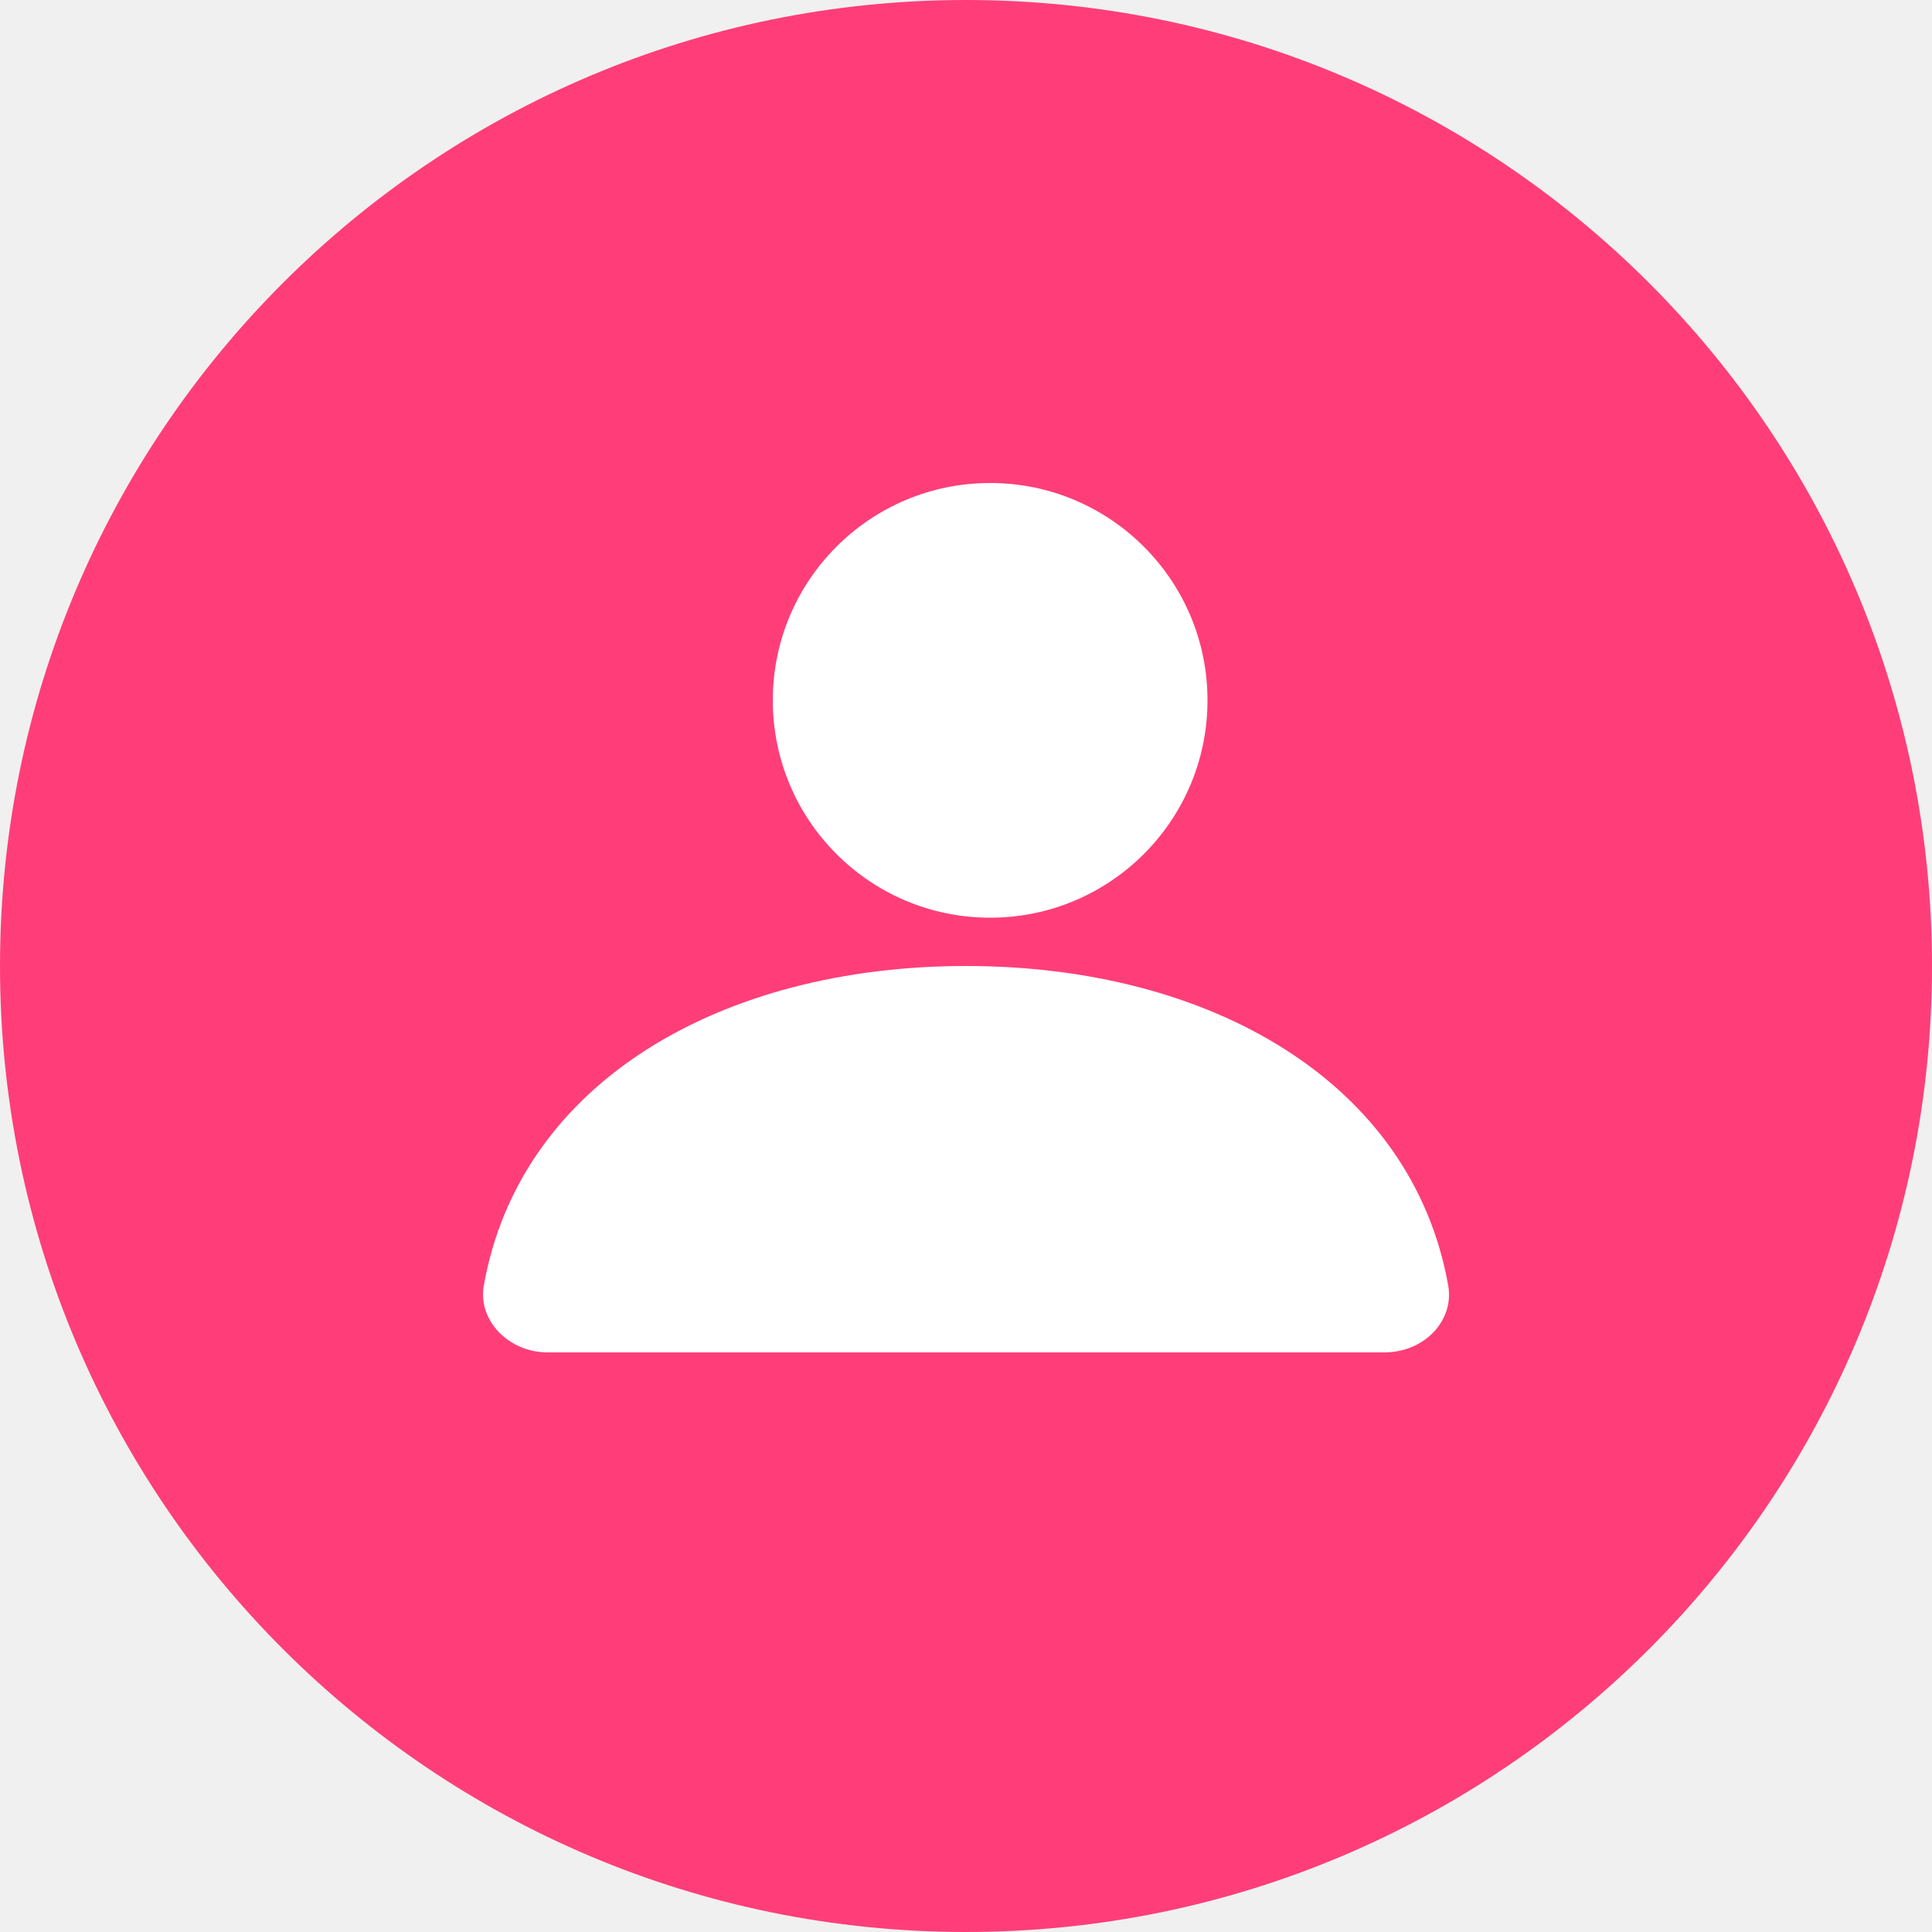
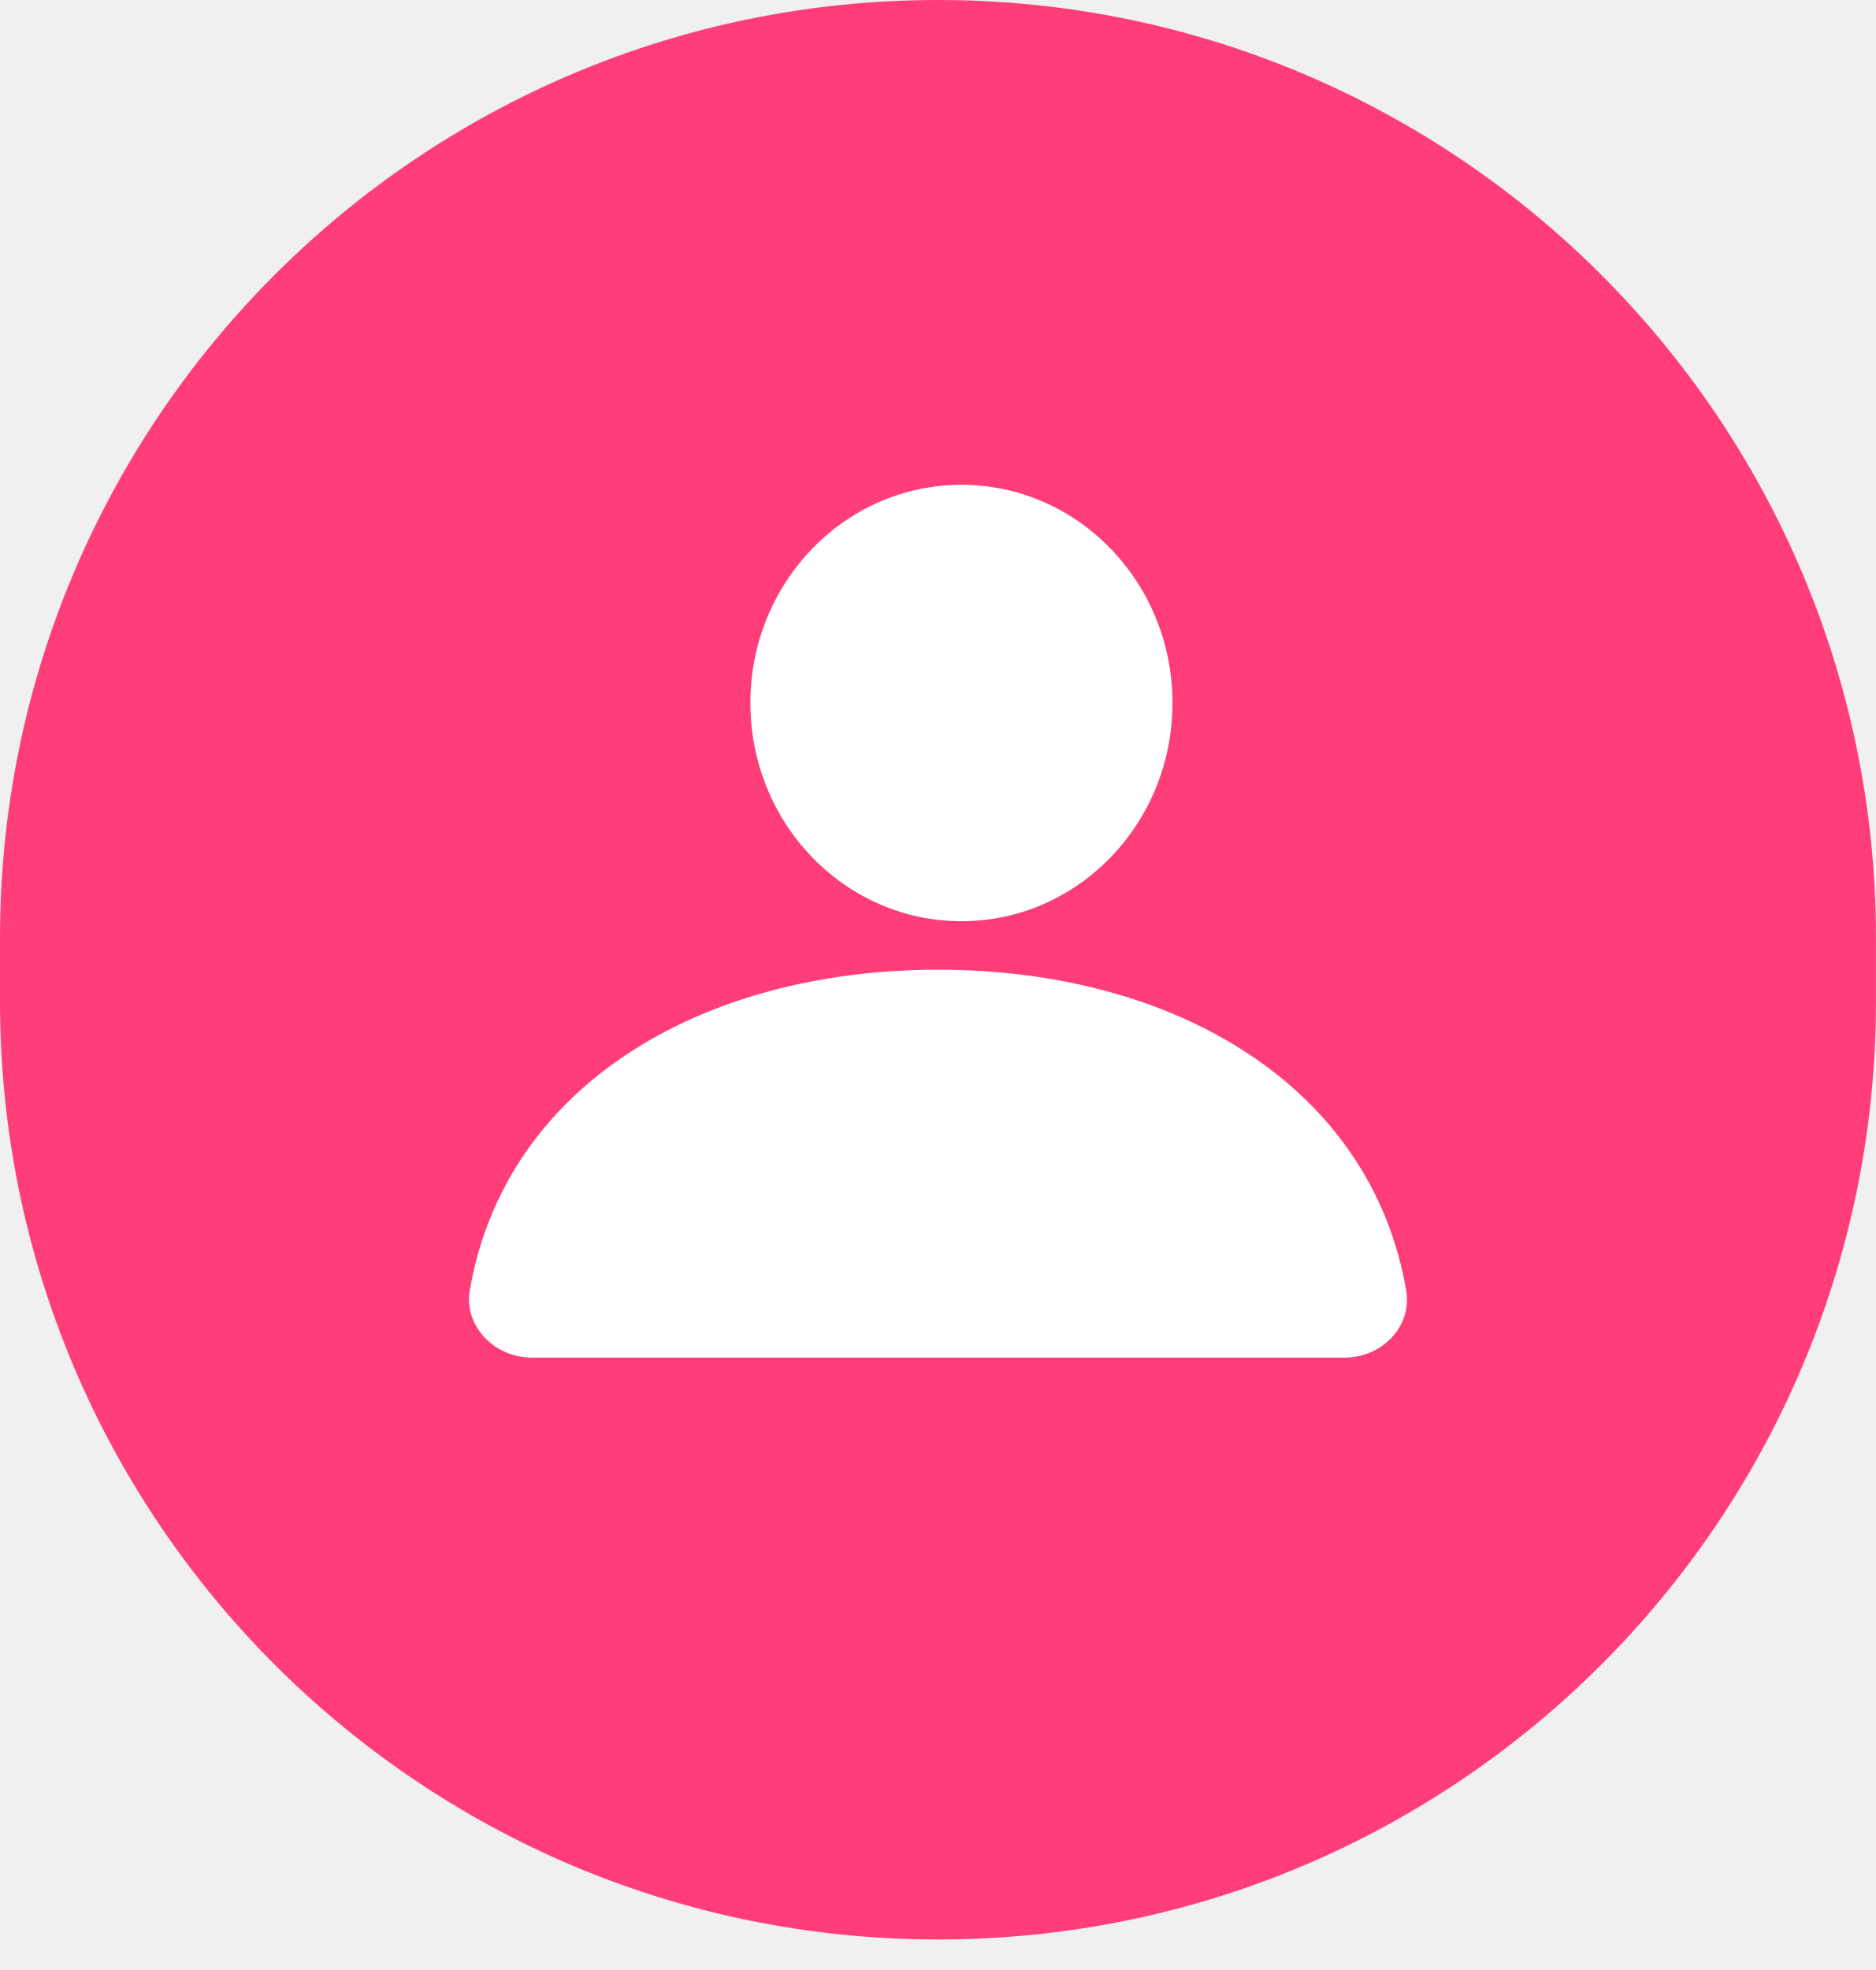
- <svg xmlns="http://www.w3.org/2000/svg" width="40" height="40" viewBox="0 0 40 40" fill="none">
-   <rect width="40" height="40" rx="20" fill="#FF3E79" />
-   <path d="M20.5 19C22.985 19 25 16.985 25 14.5C25 12.015 22.985 10 20.5 10C18.015 10 16 12.015 16 14.5C16 16.985 18.015 19 20.5 19Z" fill="white" />
-   <path d="M10.017 26.612C9.887 27.341 10.535 28 11.339 28H28.66C29.49 28 30.113 27.341 29.983 26.612C29.231 22.4 25.056 20 20 20C14.943 20 10.769 22.4 10.017 26.612Z" fill="white" />
+ <svg xmlns="http://www.w3.org/2000/svg" width="40" height="42" viewBox="0 0 40 42" fill="none">
+   <rect width="40" height="41.349" rx="20" fill="#FF3E79" />
+   <path d="M20.5 19.64C22.985 19.64 25 17.557 25 14.988C25 12.419 22.985 10.336 20.5 10.336C18.015 10.336 16 12.419 16 14.988C16 17.557 18.015 19.64 20.5 19.64Z" fill="white" />
+   <path d="M10.017 27.509C9.887 28.263 10.535 28.944 11.339 28.944H28.66C29.49 28.944 30.113 28.263 29.983 27.509C29.231 23.155 25.056 20.674 20 20.674C14.943 20.674 10.769 23.155 10.017 27.509Z" fill="white" />
</svg>
